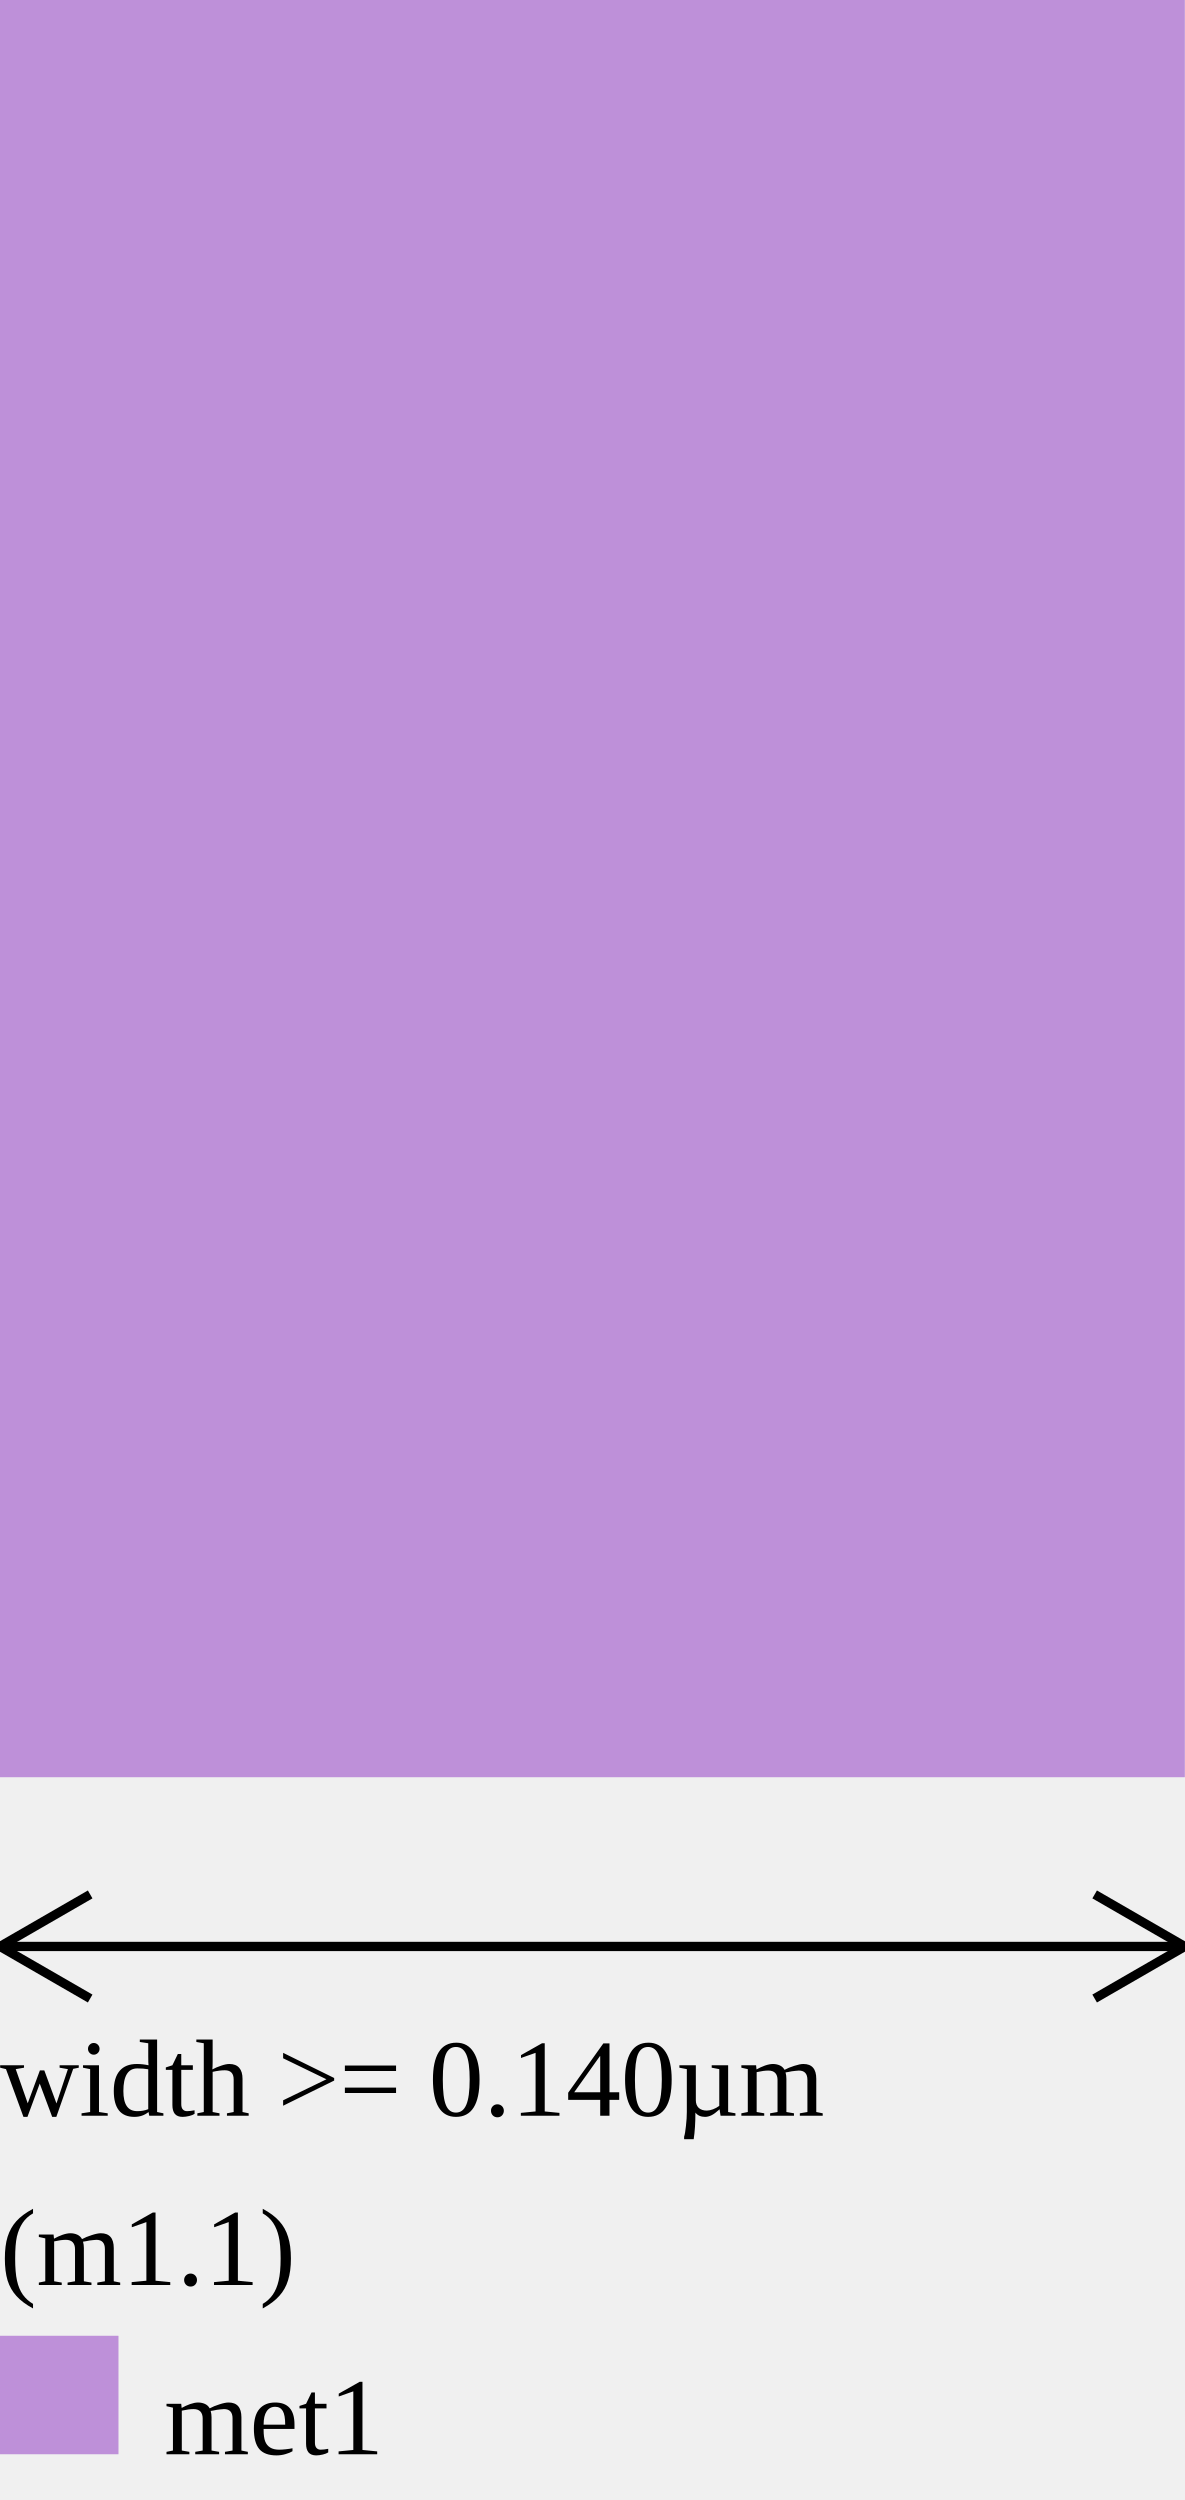
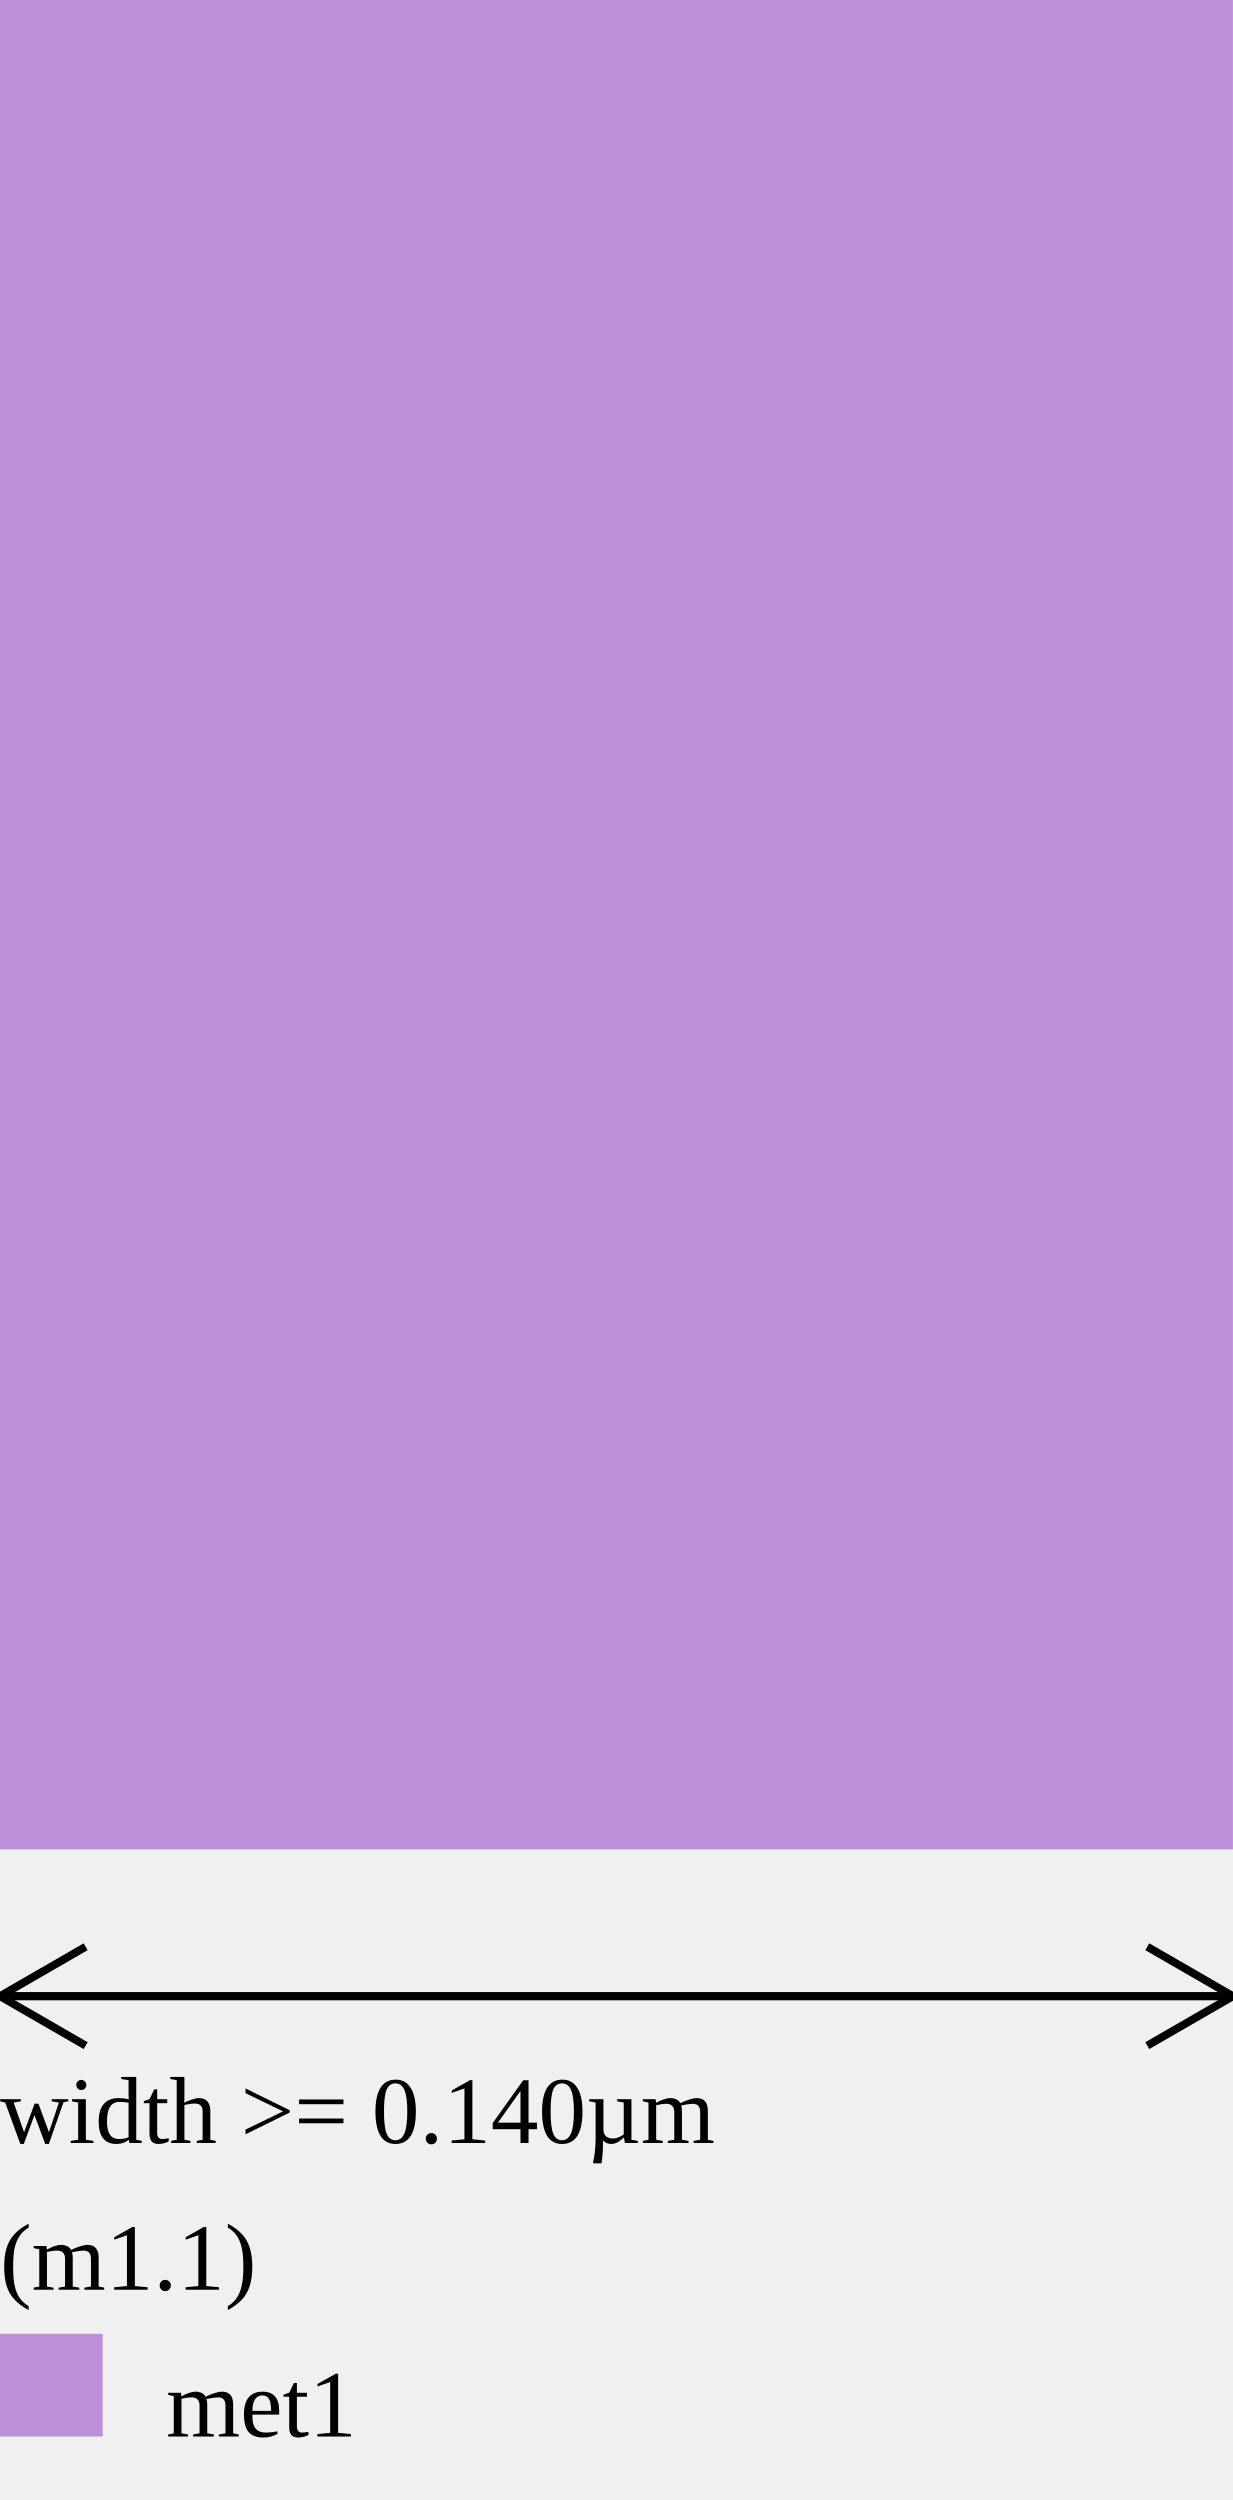
- <svg xmlns="http://www.w3.org/2000/svg" baseProfile="full" height="100%" version="1.1" width="100%" viewBox="0 0 129.5 273.25">
+ <svg xmlns="http://www.w3.org/2000/svg" baseProfile="full" height="100%" version="1.1" width="100%" viewBox="0 0 155.4 315.1">
  <defs>
    <style type="text/css">
    .background {fill:white;}
    .default {fill:grey;}
    .diff {fill:rgb(196,157,113);}
    .tap {fill:rgb(121,196,113);}
    .poly {fill:rgb(212,90,92);}
    .mcon {fill:rgb(204,202,204);stroke-width:1;stroke:black;}
-     .met1, .huge_met1 {fill:rgb(190,144,217);}
+     .met1 {fill:rgb(190,144,217);}
+     .huge_met1 {fill:rgb(160,114,187);}
    .via {fill:rgb(59,0,246);}
    .checkmark {fill:rgb(0,192,0);font-size:74px;}
    .no {fill:rgb(179,0,0);font-size:74px;}
    
</style>
  </defs>
-   <rect class="met1" height="194.25" width="129.5" x="0" y="0" />
-   <line stroke="black" stroke-width="1" x1="0" x2="129.5" y1="212.75" y2="212.75" />
-   <line stroke="black" stroke-width="1" x1="129.5" x2="119.645" y1="212.75" y2="207.06" />
-   <line stroke="black" stroke-width="1" x1="129.5" x2="119.645" y1="212.75" y2="218.44" />
-   <line stroke="black" stroke-width="1" x1="129.5" x2="0" y1="212.75" y2="212.75" />
-   <line stroke="black" stroke-width="1" x1="0" x2="9.855" y1="212.75" y2="218.44" />
-   <line stroke="black" stroke-width="1" x1="0" x2="9.855" y1="212.75" y2="207.06" />
-   <text x="0" y="231.25">width &gt;= 0.140µm</text>
-   <text x="0" y="249.75">(m1.1)</text>
-   <rect class="met1" height="12.95" width="12.95" x="0" y="255.3" />
-   <text x="17.95" y="268.25">met1</text>
+   <rect class="met1" height="233.1" width="155.4" x="0" y="0" />
+   <line stroke="black" stroke-width="1" x1="0" x2="155.4" y1="251.6" y2="251.6" />
+   <line stroke="black" stroke-width="1" x1="155.4" x2="144.604" y1="251.6" y2="245.367" />
+   <line stroke="black" stroke-width="1" x1="155.4" x2="144.604" y1="251.6" y2="257.833" />
+   <line stroke="black" stroke-width="1" x1="155.4" x2="0" y1="251.6" y2="251.6" />
+   <line stroke="black" stroke-width="1" x1="0" x2="10.796" y1="251.6" y2="257.833" />
+   <line stroke="black" stroke-width="1" x1="0" x2="10.796" y1="251.6" y2="245.367" />
+   <text x="0" y="270.1">width &gt;= 0.140µm</text>
+   <text x="0" y="288.6">(m1.1)</text>
+   <rect class="met1" height="12.95" style="fill-opacity:1.0;" width="12.95" x="0" y="294.15" />
+   <text x="20.95" y="307.1">met1</text>
</svg>
